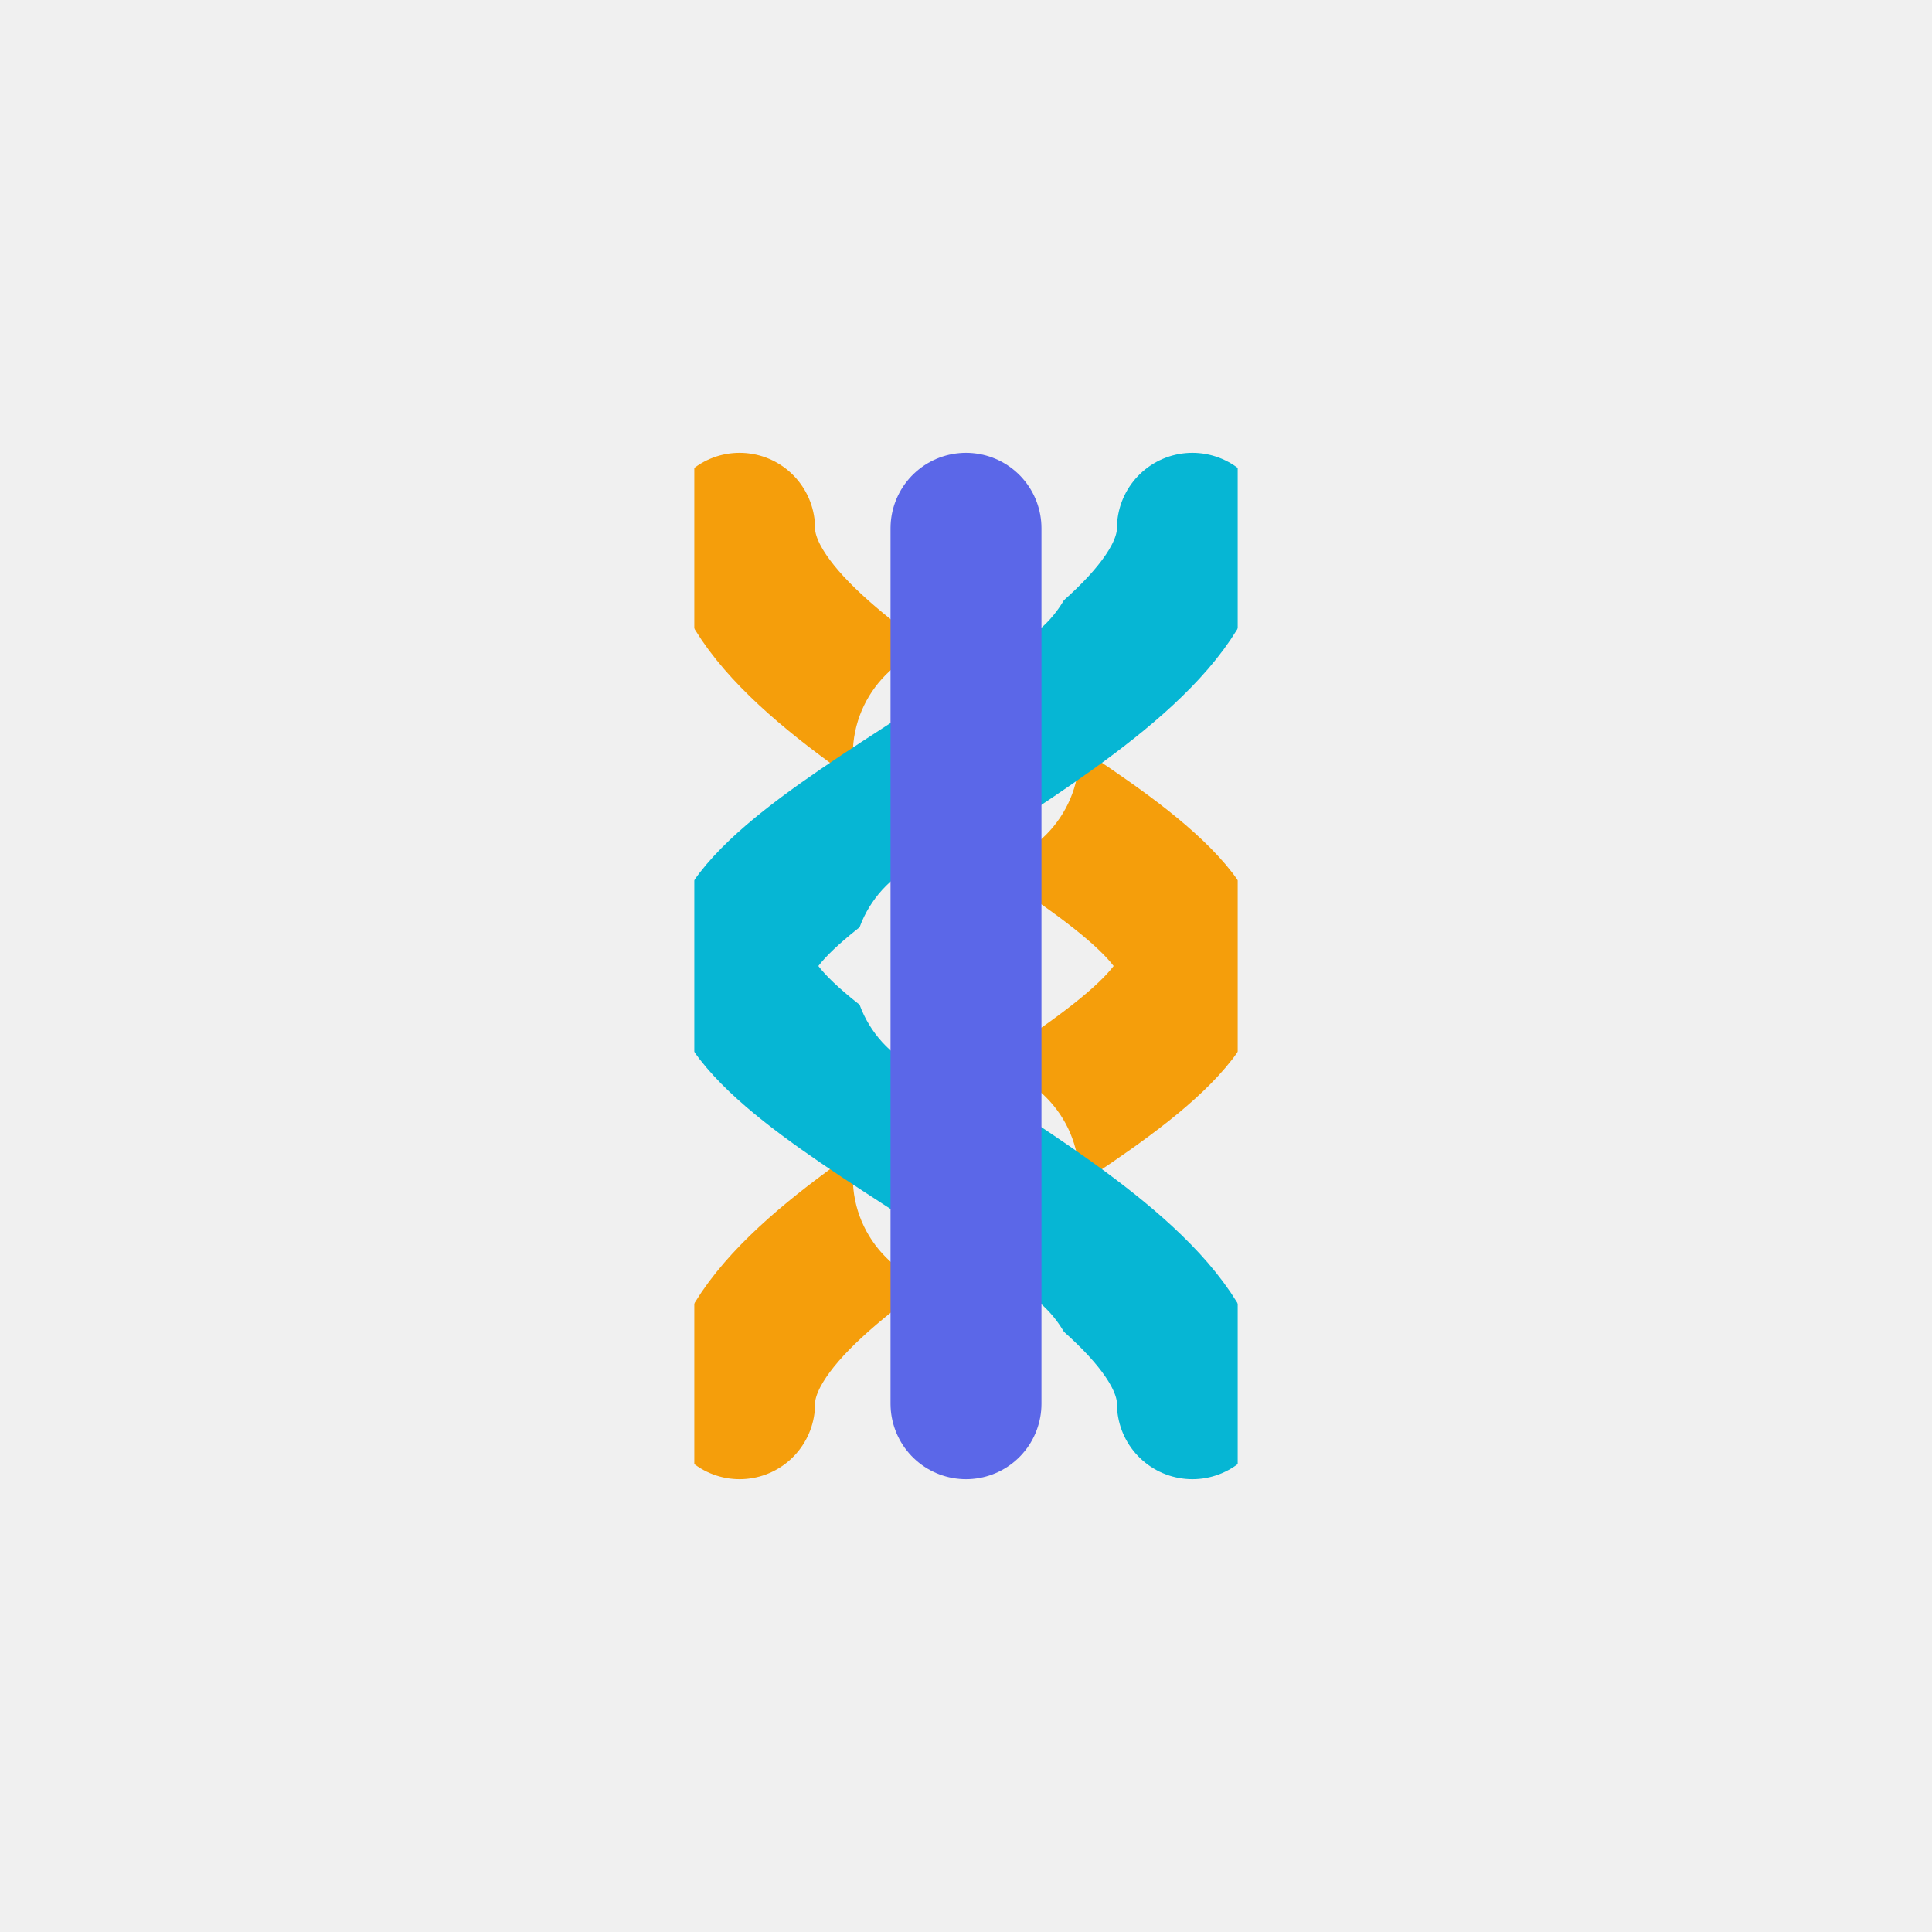
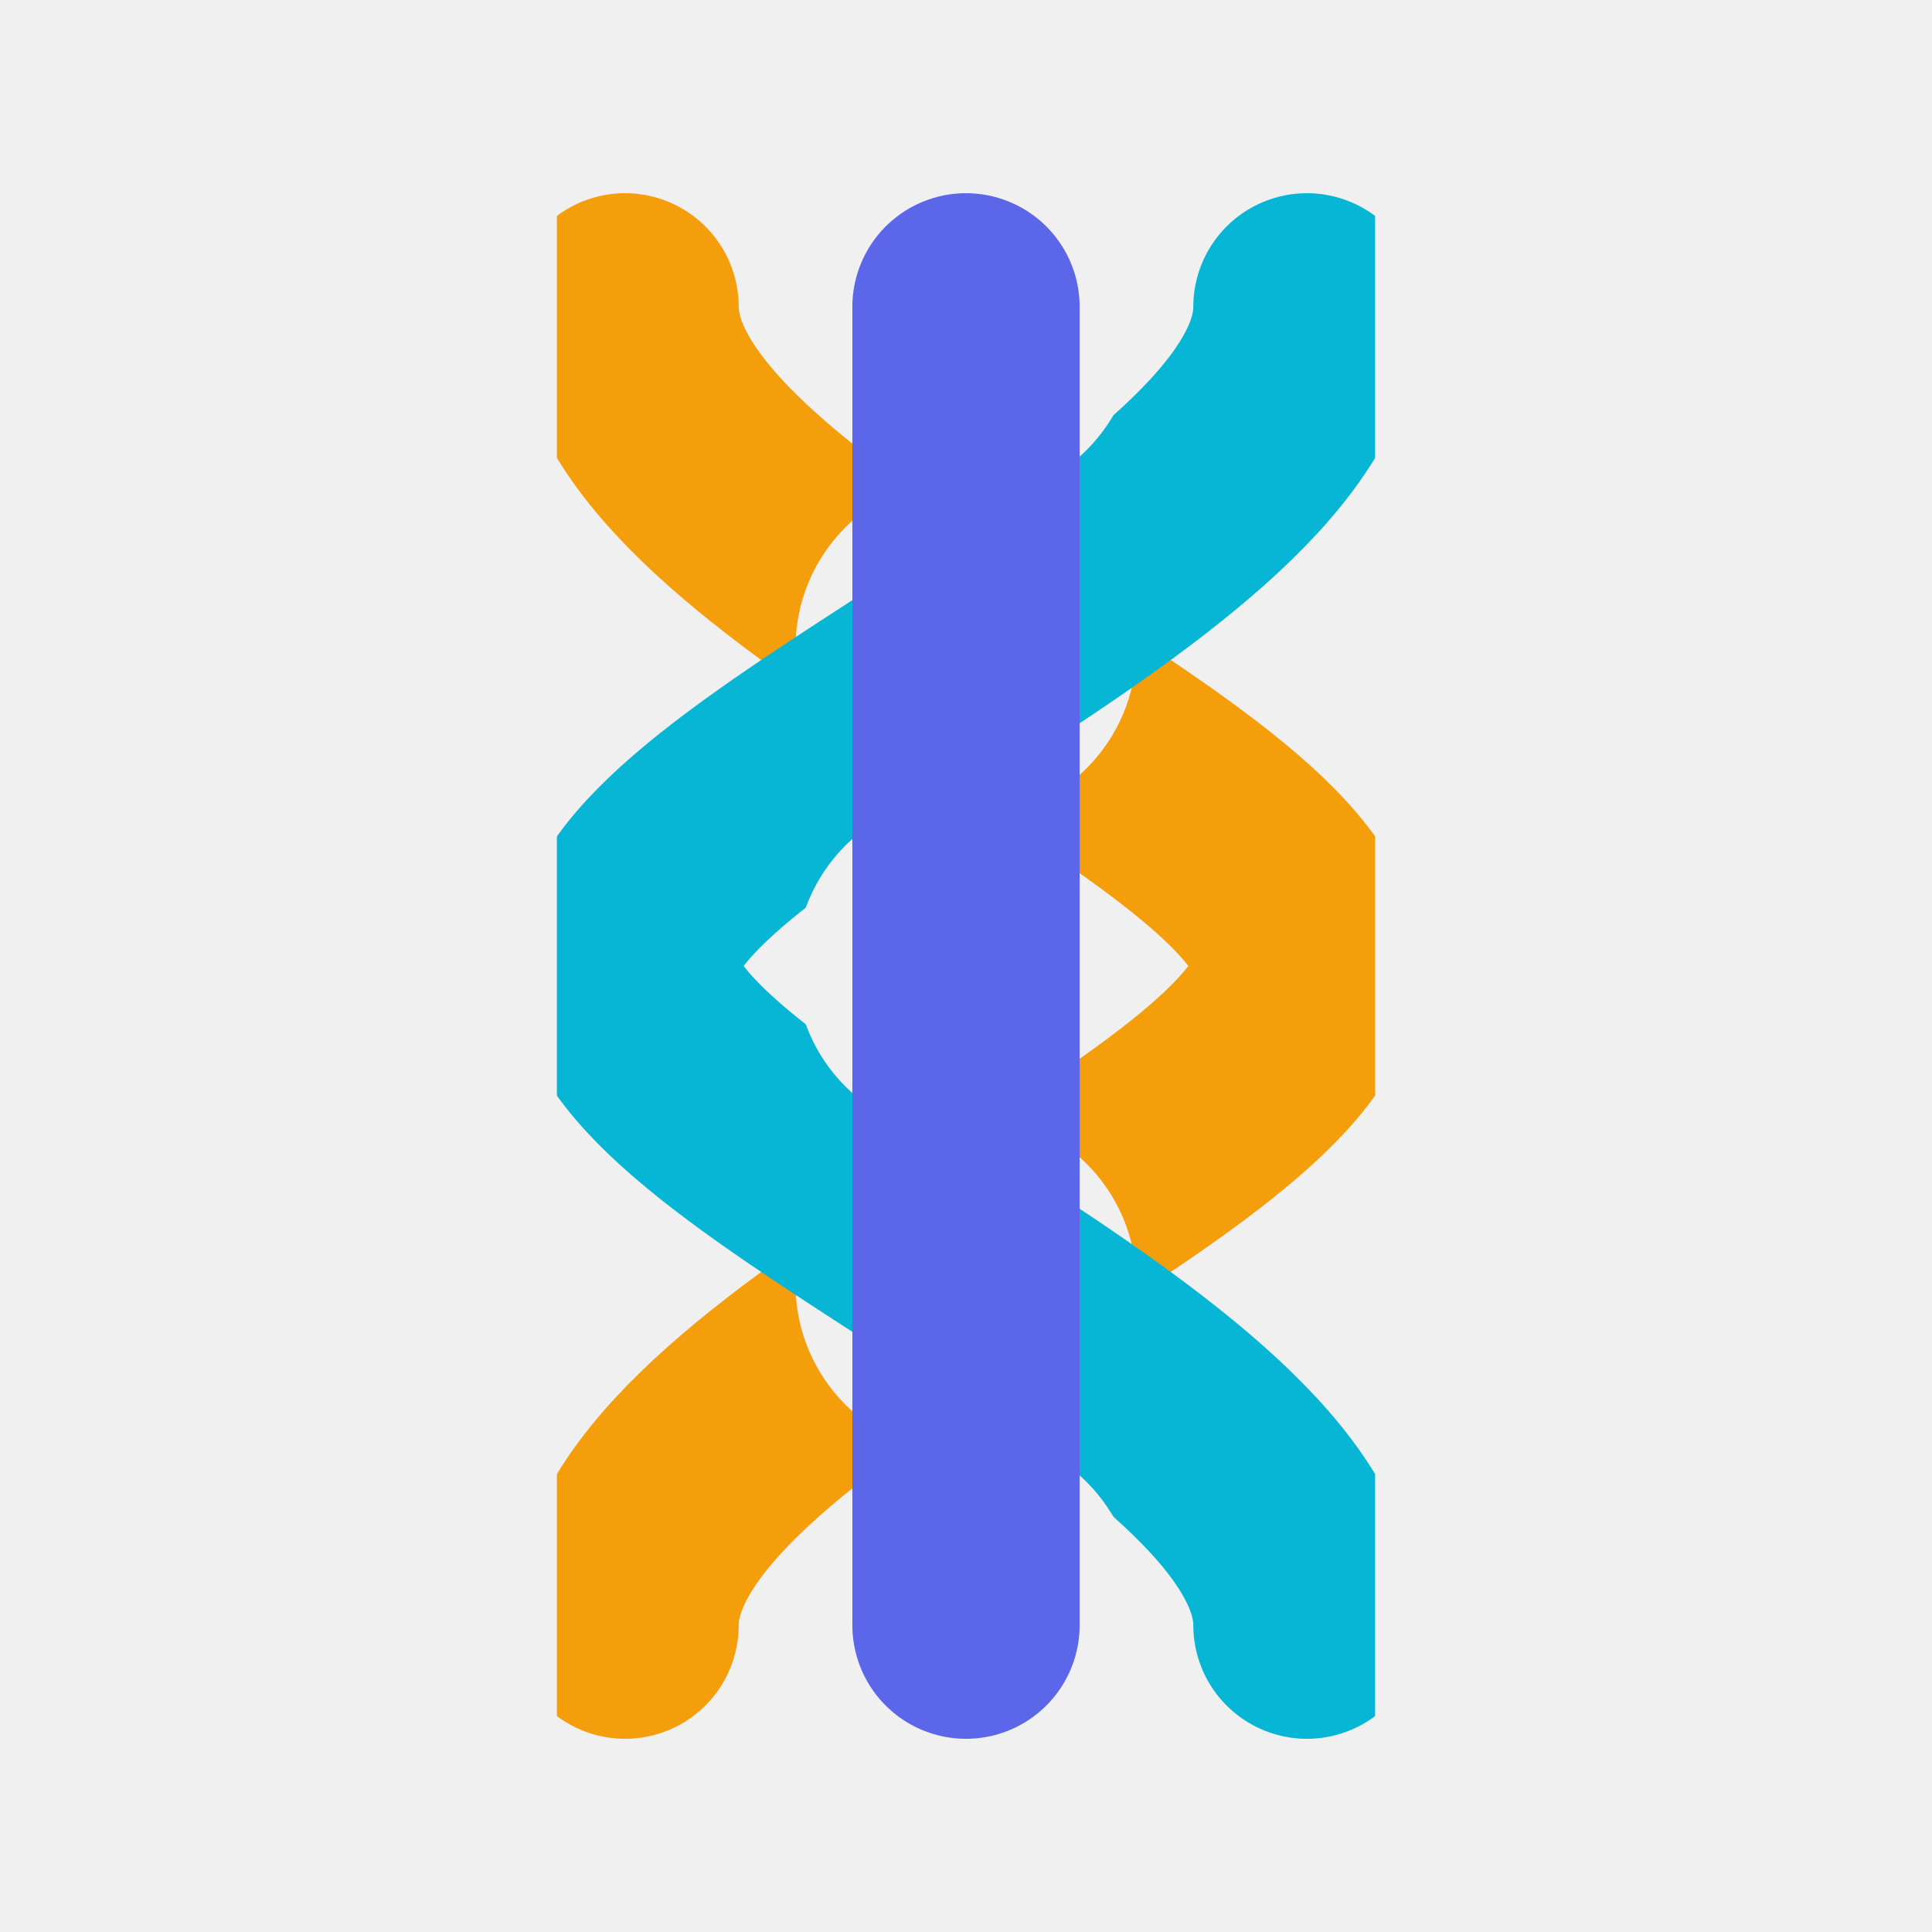
- <svg xmlns="http://www.w3.org/2000/svg" viewBox="0 0 512 512">
+ <svg xmlns="http://www.w3.org/2000/svg" viewBox="86 86 340 340">
  <defs>
    <mask id="braidCut1">
      <rect width="512" height="512" fill="white" />
      <circle cx="256" cy="200" r="30" fill="black" />
      <circle cx="256" cy="312" r="30" fill="black" />
    </mask>
    <mask id="braidCut2">
      <rect width="512" height="512" fill="white" />
      <circle cx="256" cy="144" r="30" fill="black" />
      <circle cx="256" cy="256" r="30" fill="black" />
      <circle cx="256" cy="368" r="30" fill="black" />
    </mask>
  </defs>
  <g fill="none" stroke-width="40" stroke-linecap="round">
    <path d="M 196 140 C 196 184, 316 224, 316 256 C 316 288, 196 328, 196 372" stroke="#f59e0b" mask="url(#braidCut1)" />
    <path d="M 316 140 C 316 184, 196 224, 196 256 C 196 288, 316 328, 316 372" stroke="#06b6d4" mask="url(#braidCut2)" />
    <path d="M 256 140 L 256 372" stroke="#5b67e8" />
  </g>
</svg>
